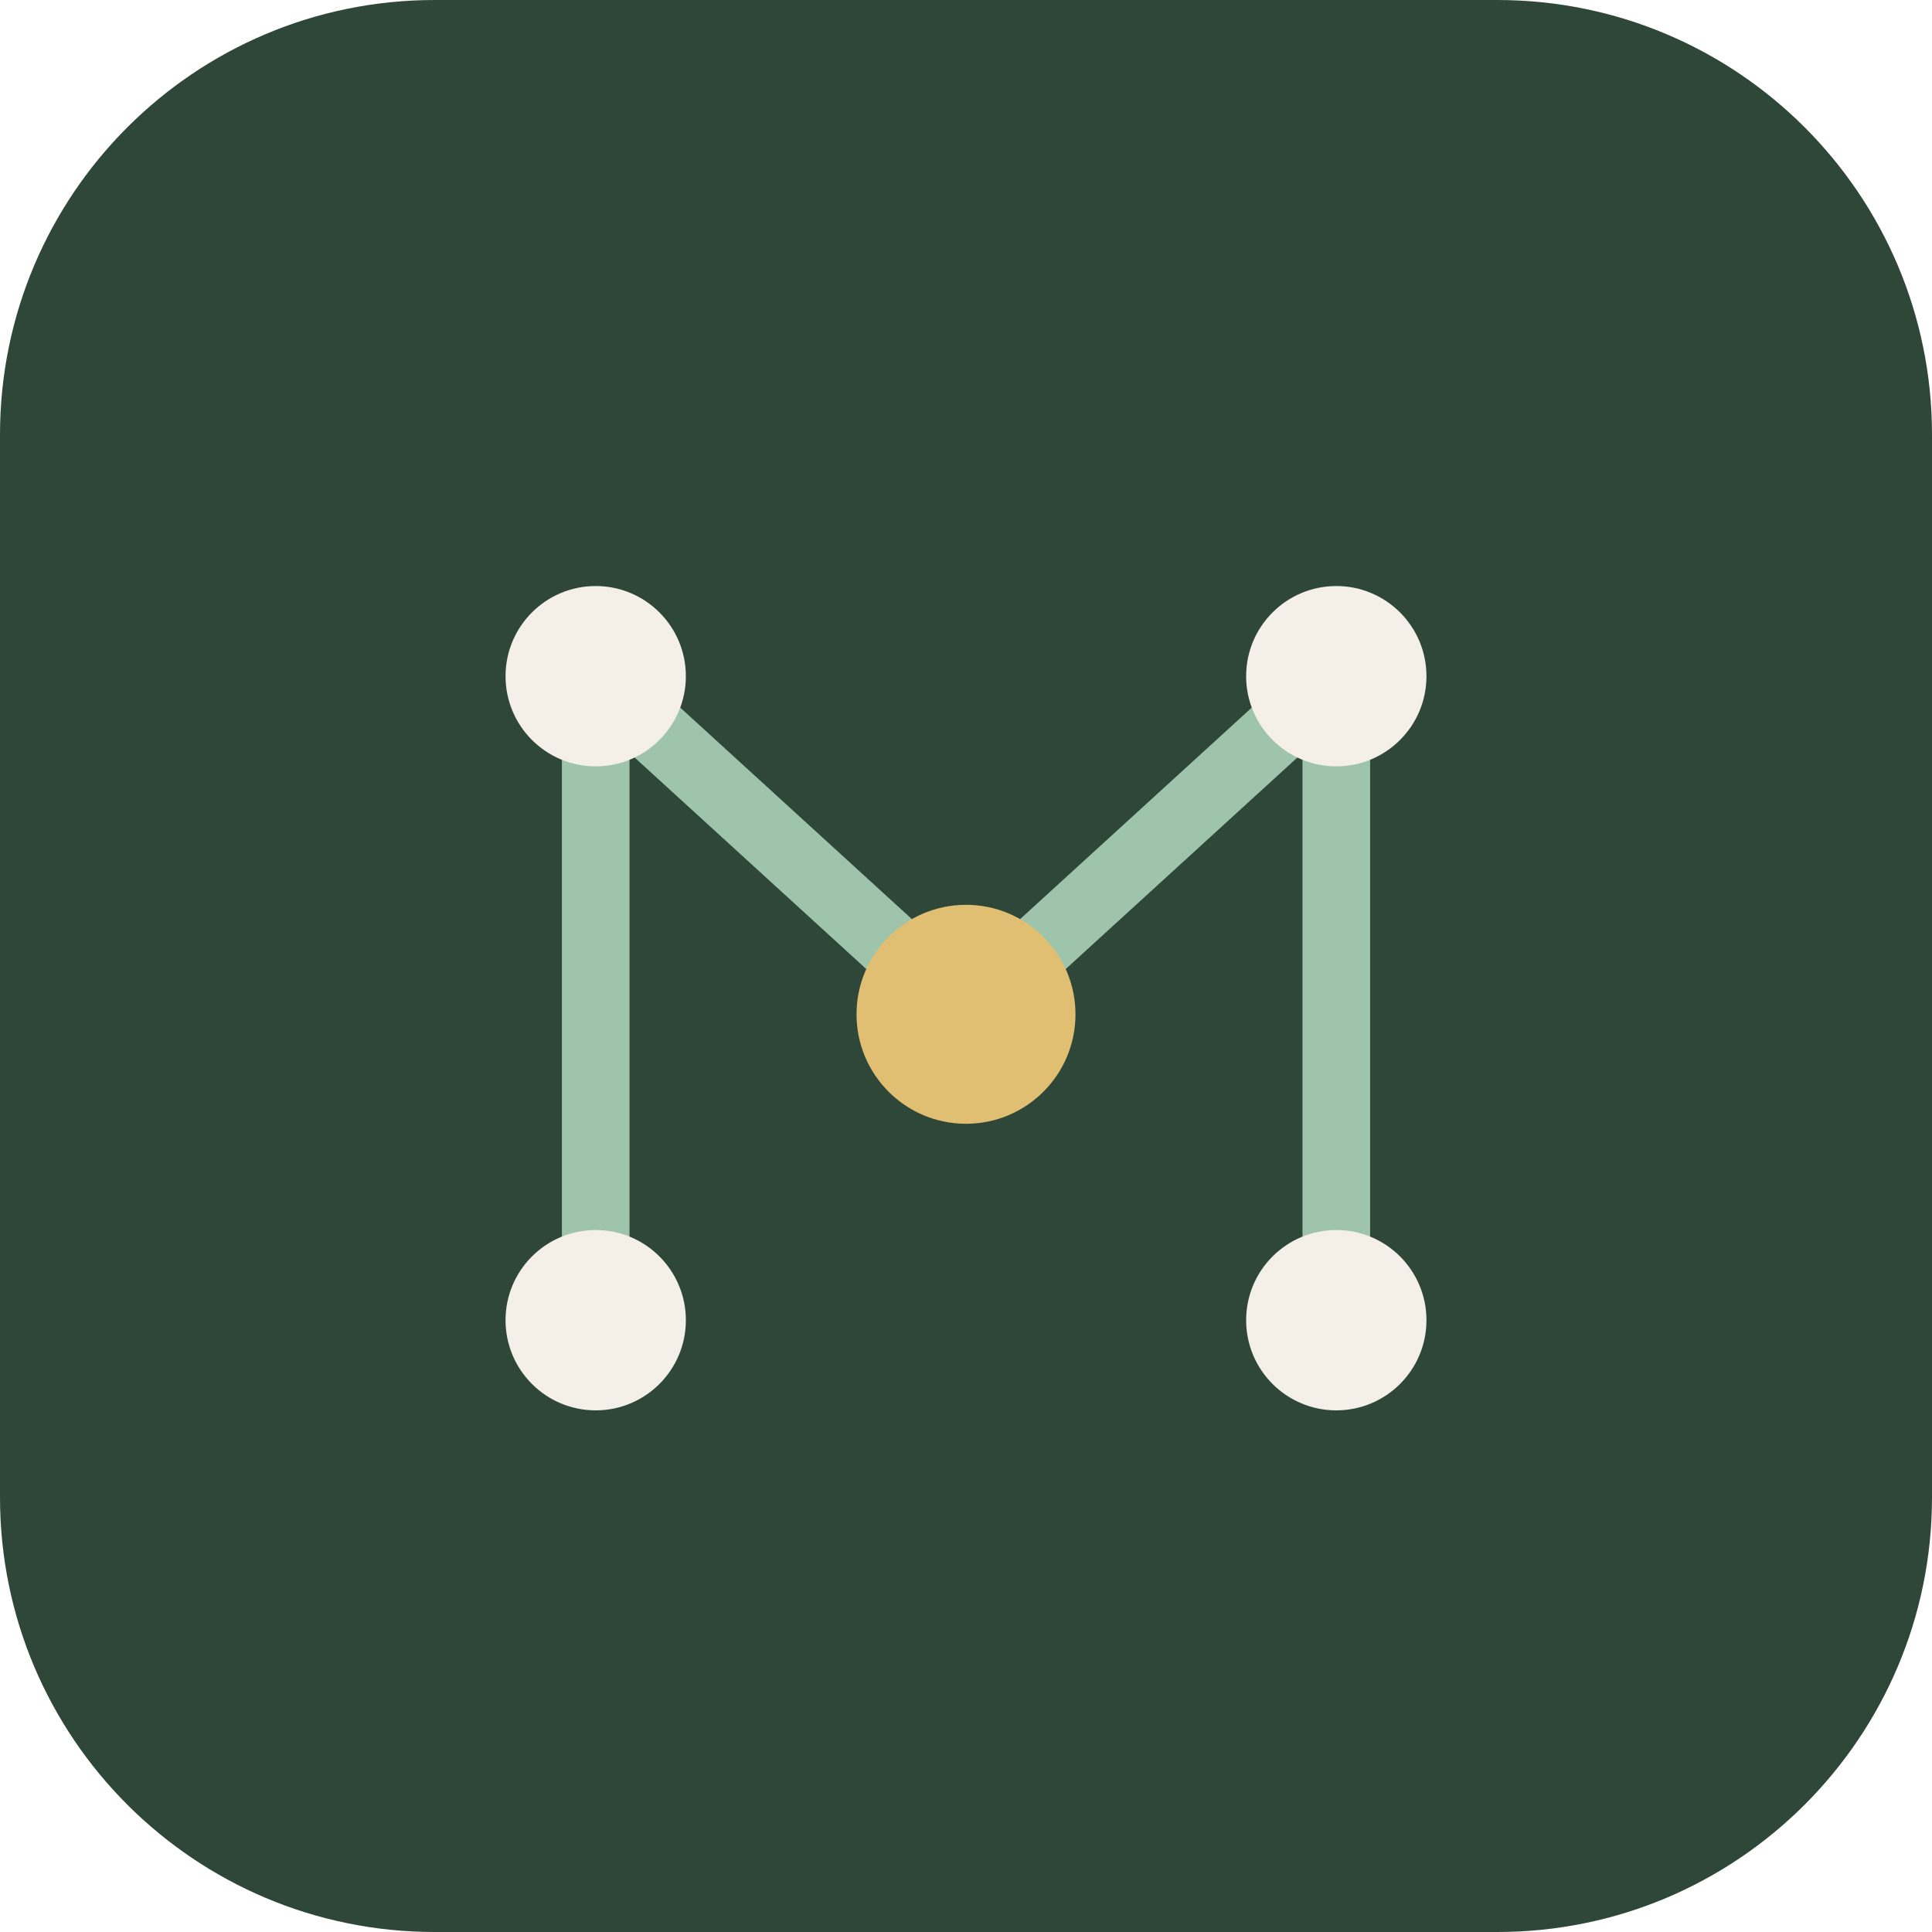
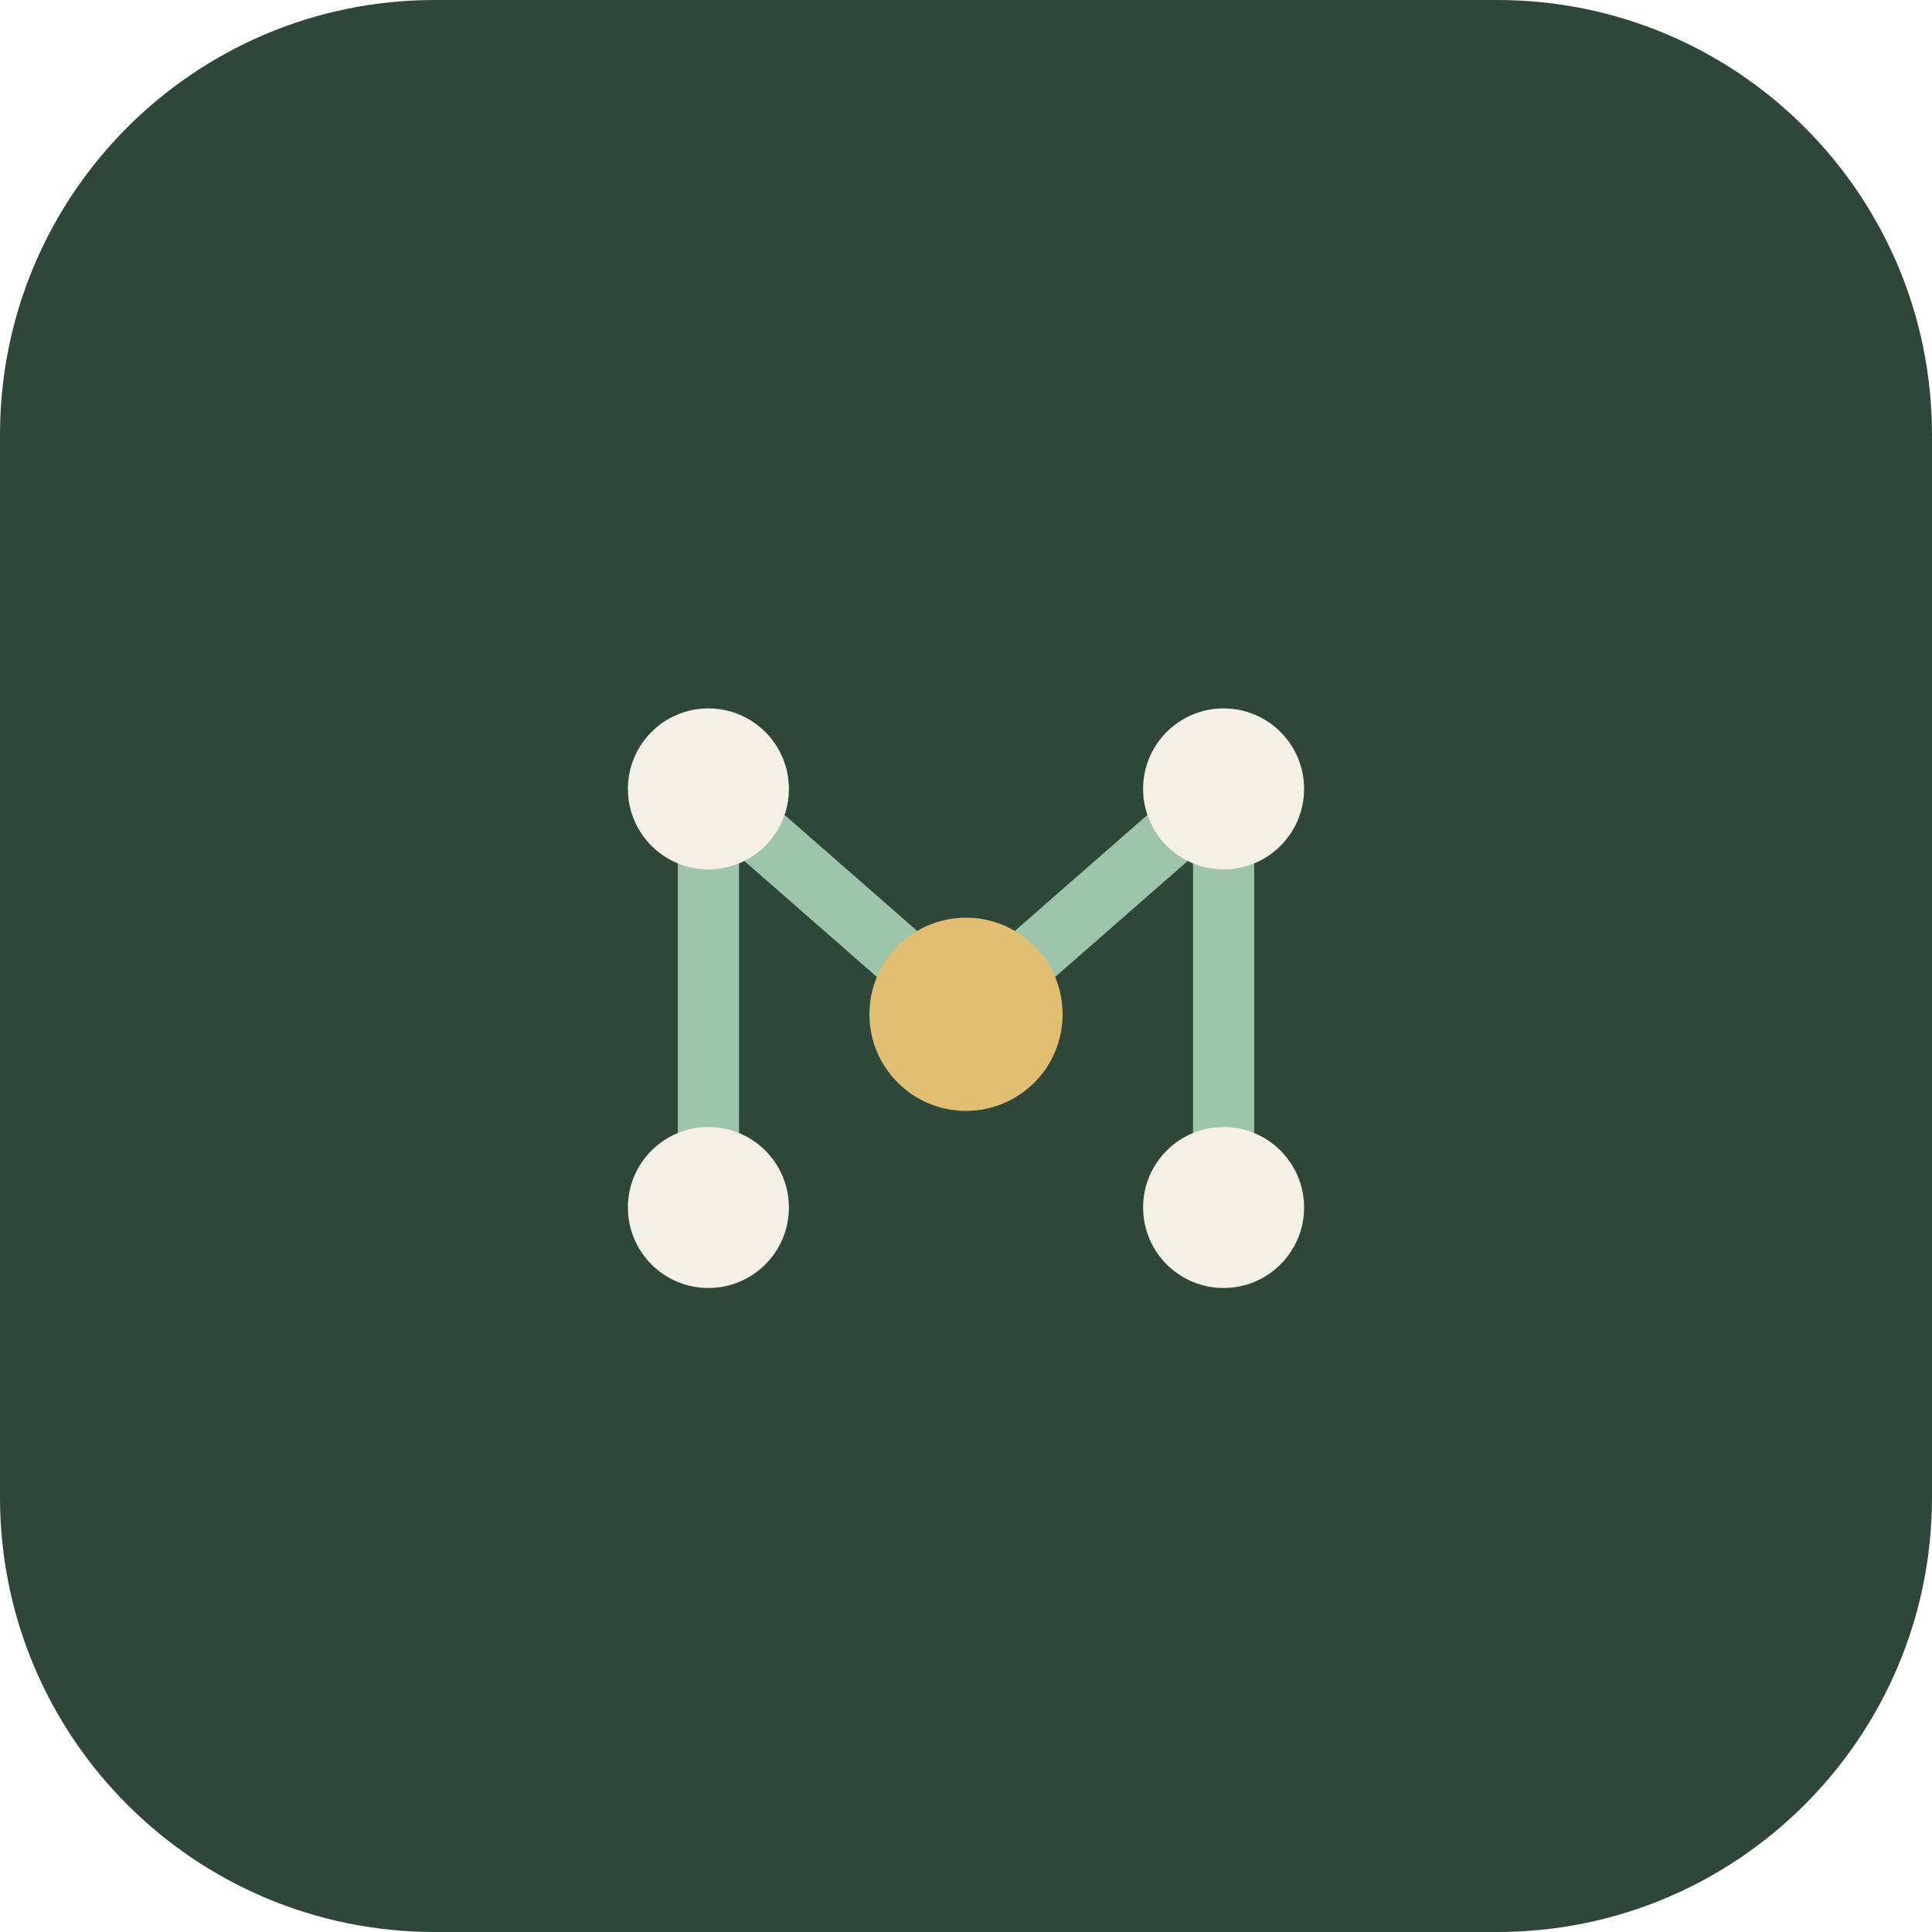
<svg xmlns="http://www.w3.org/2000/svg" viewBox="0 0 120 120" width="120" height="120" role="img" aria-label="MindWiki app icon">
  <rect width="120" height="120" rx="27" fill="#2F4739" />
-   <path d="M 37,82 L 37,42 L 60,63 L 83,42 L 83,82" fill="none" stroke="#9FC4AC" stroke-width="4.2" stroke-linecap="round" stroke-linejoin="round" />
+   <path d="M 44,75 L 44,49 L 60,63 L 76,49 L 76,75" fill="none" stroke="#9FC4AC" stroke-width="3.8" stroke-linecap="round" stroke-linejoin="round" />
  <g fill="#F4EFE7">
-     <circle cx="37" cy="82" r="5.6" />
-     <circle cx="37" cy="42" r="5.6" />
-     <circle cx="83" cy="42" r="5.6" />
-     <circle cx="83" cy="82" r="5.6" />
+     <circle cx="44" cy="75" r="5" />
+     <circle cx="44" cy="49" r="5" />
+     <circle cx="76" cy="49" r="5" />
+     <circle cx="76" cy="75" r="5" />
  </g>
-   <circle cx="60" cy="63" r="6.8" fill="#E0BE72" />
+   <circle cx="60" cy="63" r="6" fill="#E0BE72" />
</svg>
